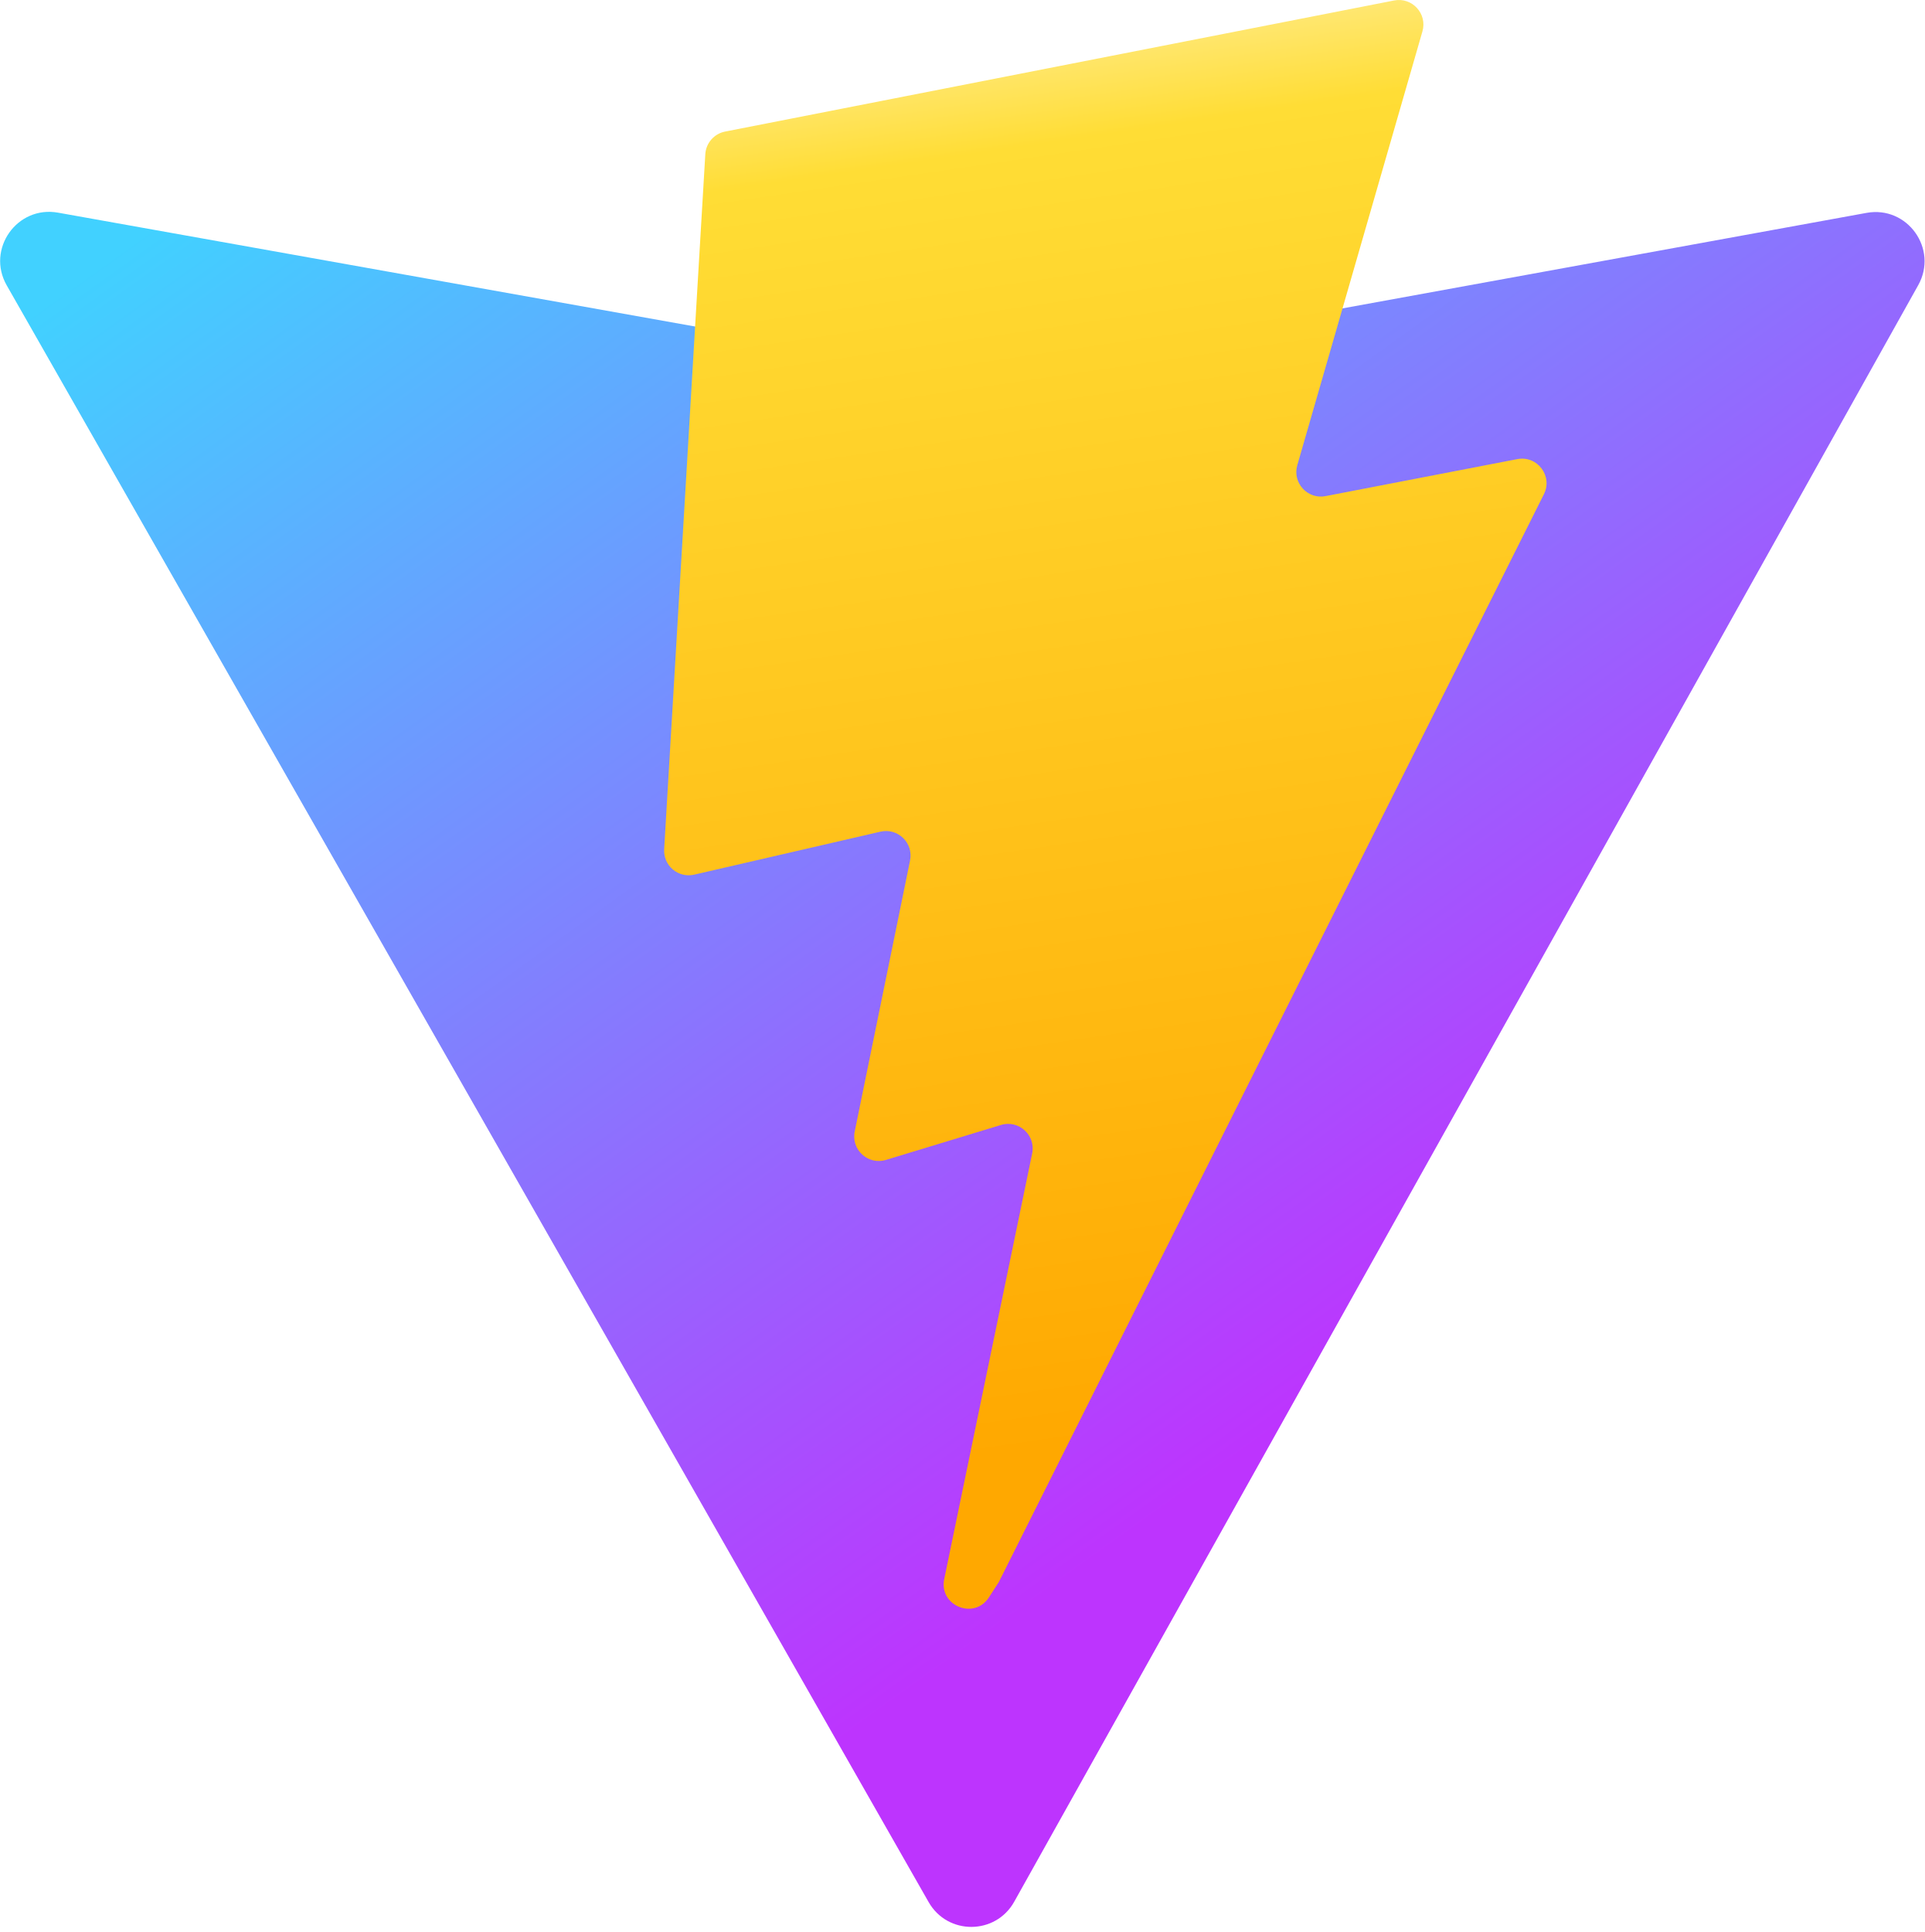
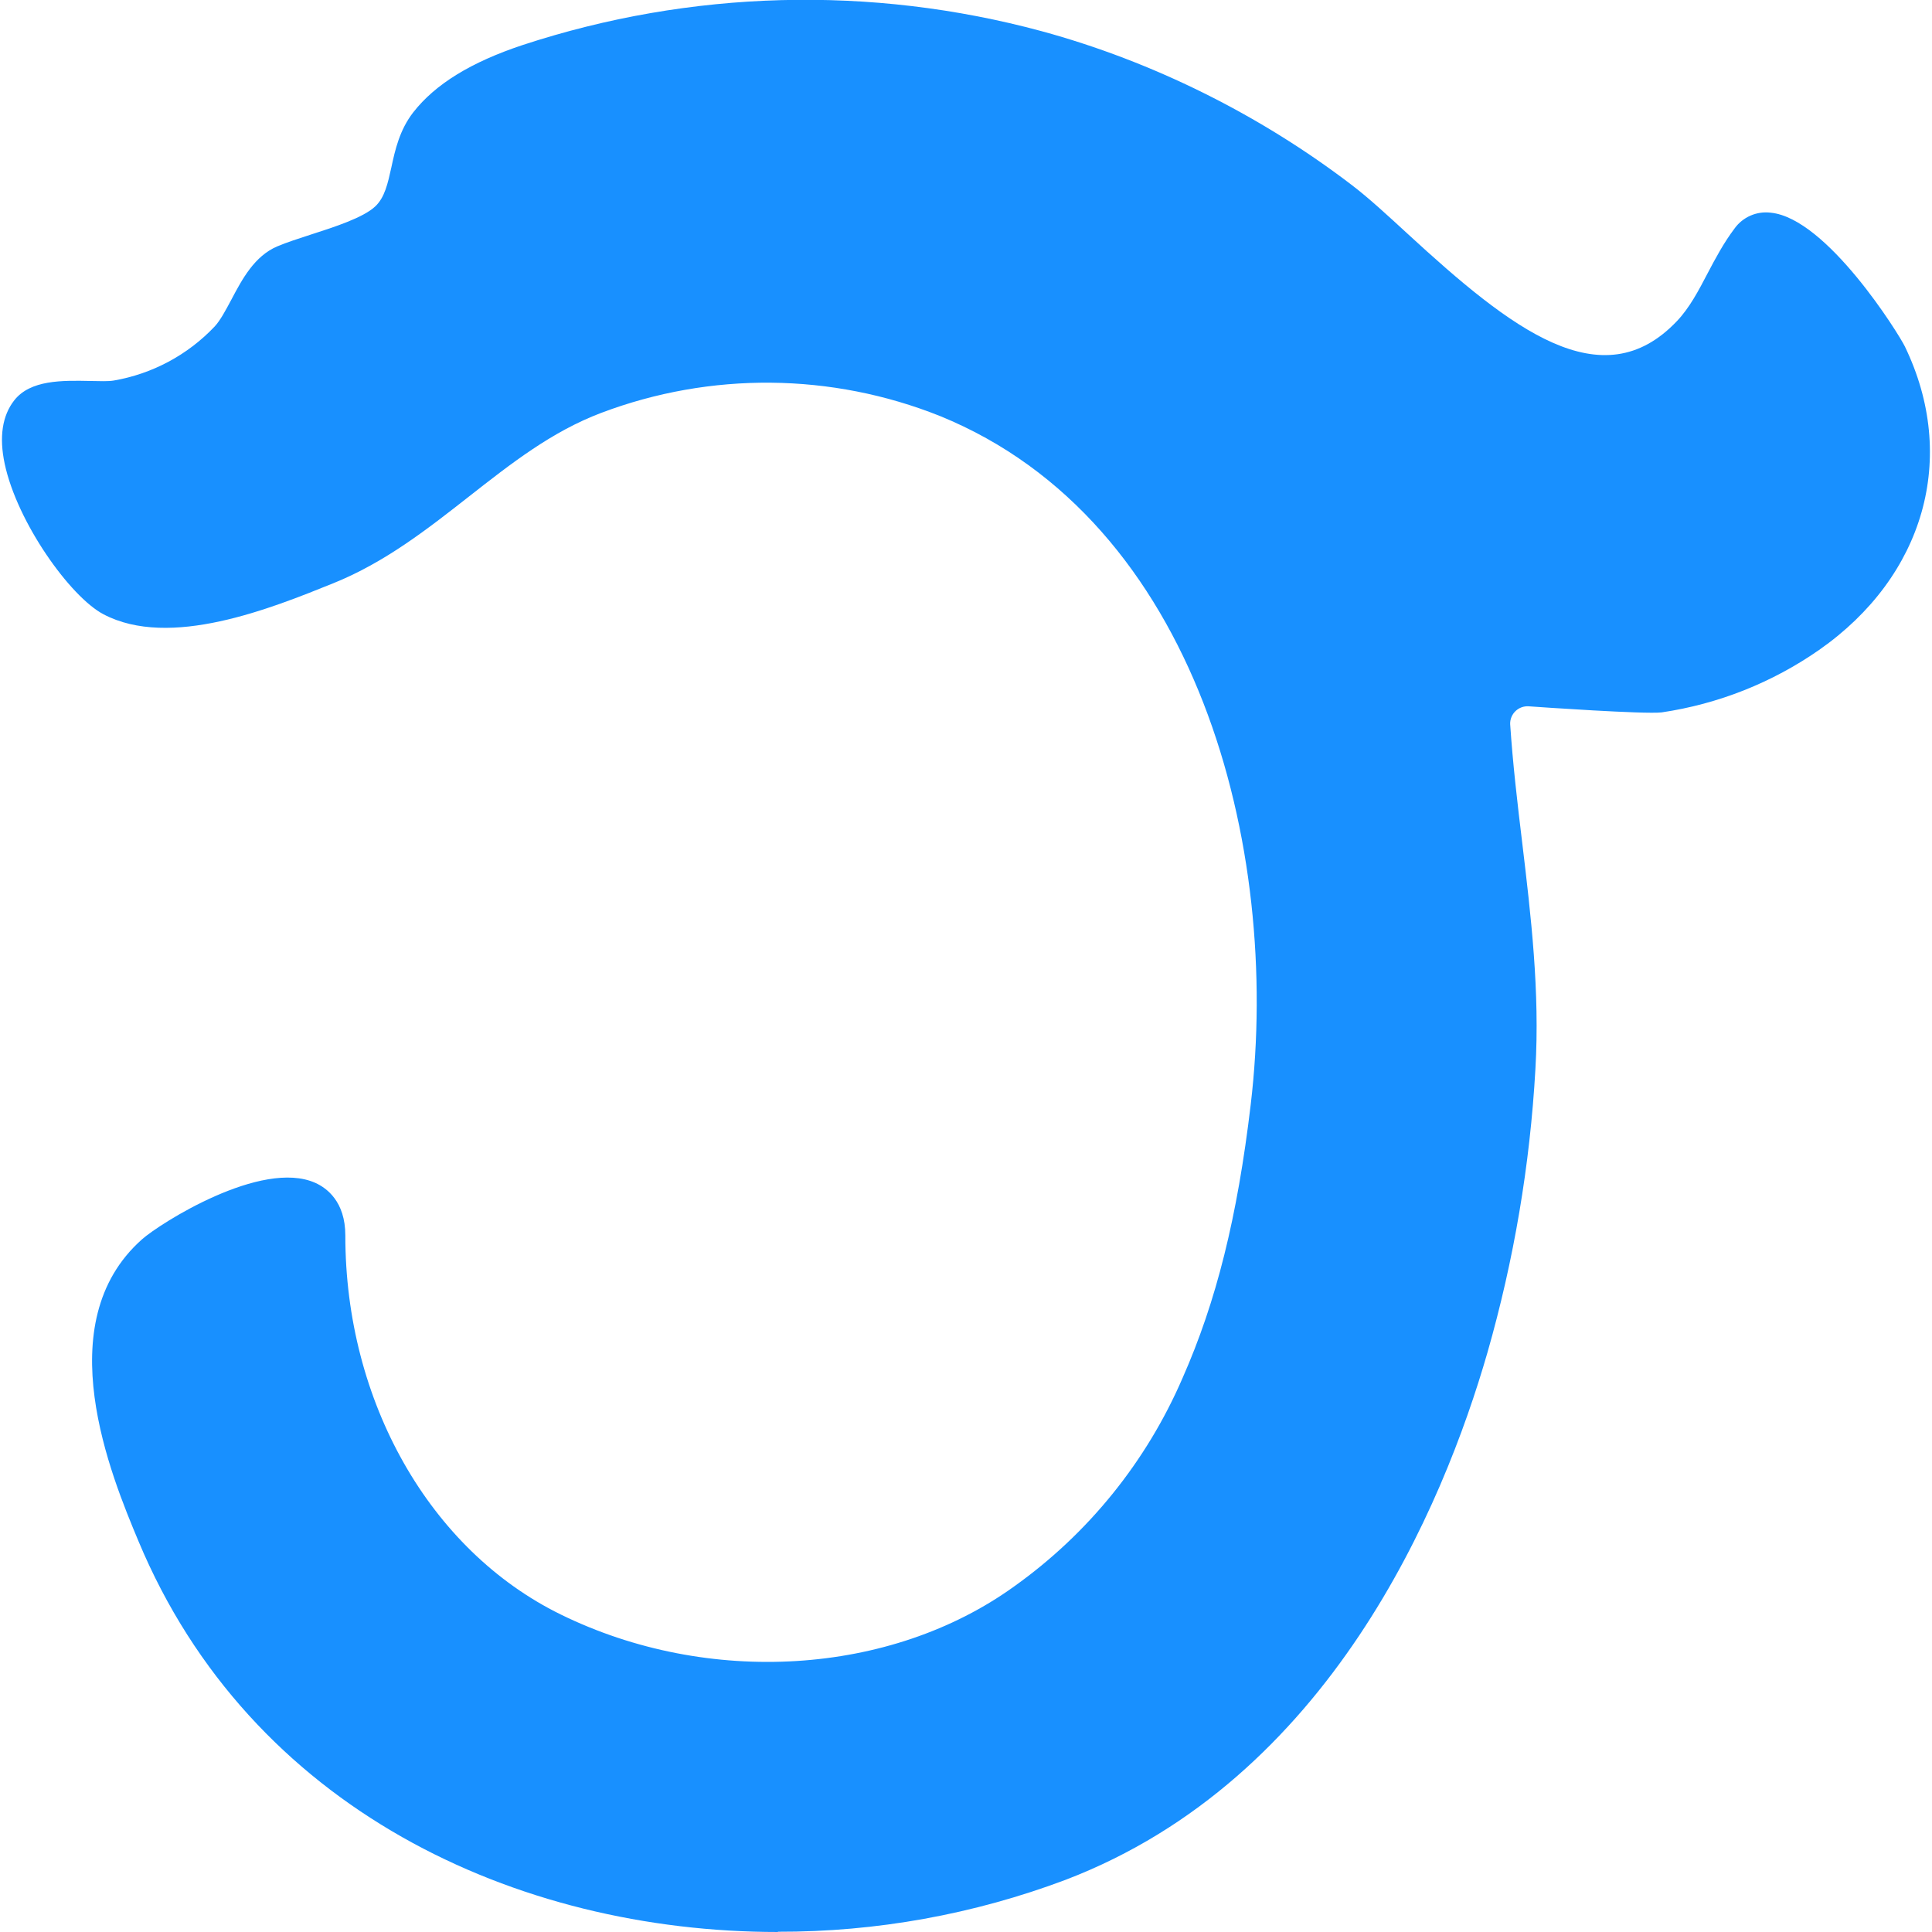
- <svg xmlns="http://www.w3.org/2000/svg" aria-hidden="true" role="img" class="iconify iconify--logos" width="31.88" height="32" preserveAspectRatio="xMidYMid meet" viewBox="0 0 256 257">
-   <defs>
-     <linearGradient id="IconifyId1813088fe1fbc01fb466" x1="-.828%" x2="57.636%" y1="7.652%" y2="78.411%">
-       <stop offset="0%" stop-color="#41D1FF" />
-       <stop offset="100%" stop-color="#BD34FE" />
-     </linearGradient>
-     <linearGradient id="IconifyId1813088fe1fbc01fb467" x1="43.376%" x2="50.316%" y1="2.242%" y2="89.03%">
-       <stop offset="0%" stop-color="#FFEA83" />
-       <stop offset="8.333%" stop-color="#FFDD35" />
-       <stop offset="100%" stop-color="#FFA800" />
-     </linearGradient>
-   </defs>
-   <path fill="url(#IconifyId1813088fe1fbc01fb466)" d="M255.153 37.938L134.897 252.976c-2.483 4.44-8.862 4.466-11.382.048L.875 37.958c-2.746-4.814 1.371-10.646 6.827-9.67l120.385 21.517a6.537 6.537 0 0 0 2.322-.004l117.867-21.483c5.438-.991 9.574 4.796 6.877 9.62Z" />
-   <path fill="url(#IconifyId1813088fe1fbc01fb467)" d="M185.432.063L96.44 17.501a3.268 3.268 0 0 0-2.634 3.014l-5.474 92.456a3.268 3.268 0 0 0 3.997 3.378l24.777-5.718c2.318-.535 4.413 1.507 3.936 3.838l-7.361 36.047c-.495 2.426 1.782 4.5 4.151 3.78l15.304-4.649c2.372-.72 4.652 1.36 4.15 3.788l-11.698 56.621c-.732 3.542 3.979 5.473 5.943 2.437l1.313-2.028l72.516-144.72c1.215-2.423-.88-5.186-3.54-4.672l-25.505 4.922c-2.396.462-4.435-1.77-3.759-4.114l16.646-57.705c.677-2.35-1.37-4.583-3.769-4.113Z" />
+ <svg xmlns="http://www.w3.org/2000/svg" t="1723101068126" class="icon" viewBox="0 0 1024 1024" version="1.1" p-id="6304" width="32" height="32">
+   <path d="M412.354 1024c-138.82 0-279.681-65.236-338.974-207.186-14.426-34.569-48.224-115.502 1.905-159.96 9.391-8.347 63.331-42.689 91.866-29.896 5.943 2.677 15.878 9.844 15.878 27.809-0.045 88.01 44.731 166.901 114.141 200.926 78.256 38.38 174.886 32.391 240.394-14.88a264.166 264.166 0 0 0 89.189-110.375c17.92-40.557 29.08-85.288 36.157-145.035 16.241-136.778-28.354-309.305-164.633-364.878A247.925 247.925 0 0 0 318.628 218.845c-26.222 9.935-47.544 26.675-70.181 44.413-21.821 17.103-44.413 34.841-71.769 45.865-33.117 13.383-86.694 35.023-121.898 16.422C37.177 316.246 9.051 276.823 2.472 245.747c-2.994-14.154-1.27-25.496 5.126-33.616 8.574-10.842 25.405-10.525 40.376-10.207 4.854 0.091 9.345 0.272 12.294-0.227a96.085 96.085 0 0 0 53.486-28.626c3.04-3.266 5.852-8.62 8.892-14.29 5.716-10.842 12.249-23.091 24.362-28.218 4.945-2.087 11.251-4.128 17.965-6.306 12.294-3.947 27.582-8.892 33.888-14.835 5.081-4.763 6.669-12.158 8.574-20.732 1.996-9.3 4.355-19.825 11.614-29.17 11.659-14.925 30.622-26.584 57.978-35.658a480.108 480.108 0 0 1 275.008-7.349c58.658 15.969 115.547 44.186 164.452 81.568 8.892 6.76 19.008 16.105 29.76 25.995 54.439 50.039 102.708 88.146 142.585 46.092 6.623-6.986 11.341-15.923 16.286-25.405 4.174-7.939 8.529-16.105 14.245-23.681a20.505 20.505 0 0 1 19.19-8.347c29.76 2.949 67.958 64.42 71.088 70.952 28.308 58.613 10.434 121.717-45.457 160.777a196.072 196.072 0 0 1-83.473 33.117c-8.982 1.043-64.238-2.767-70.453-3.221a9.209 9.209 0 0 0-9.844 9.391c1.406 21.095 3.856 42.054 6.397 62.968 4.627 38.743 9.391 78.755 6.986 119.948a685.797 685.797 0 0 1-25.405 150.161c-23.454 81.386-83.609 225.968-223.563 279.5a430.16 430.16 0 0 1-152.566 27.537z" p-id="6305" fill="#1890ff" />
</svg>
